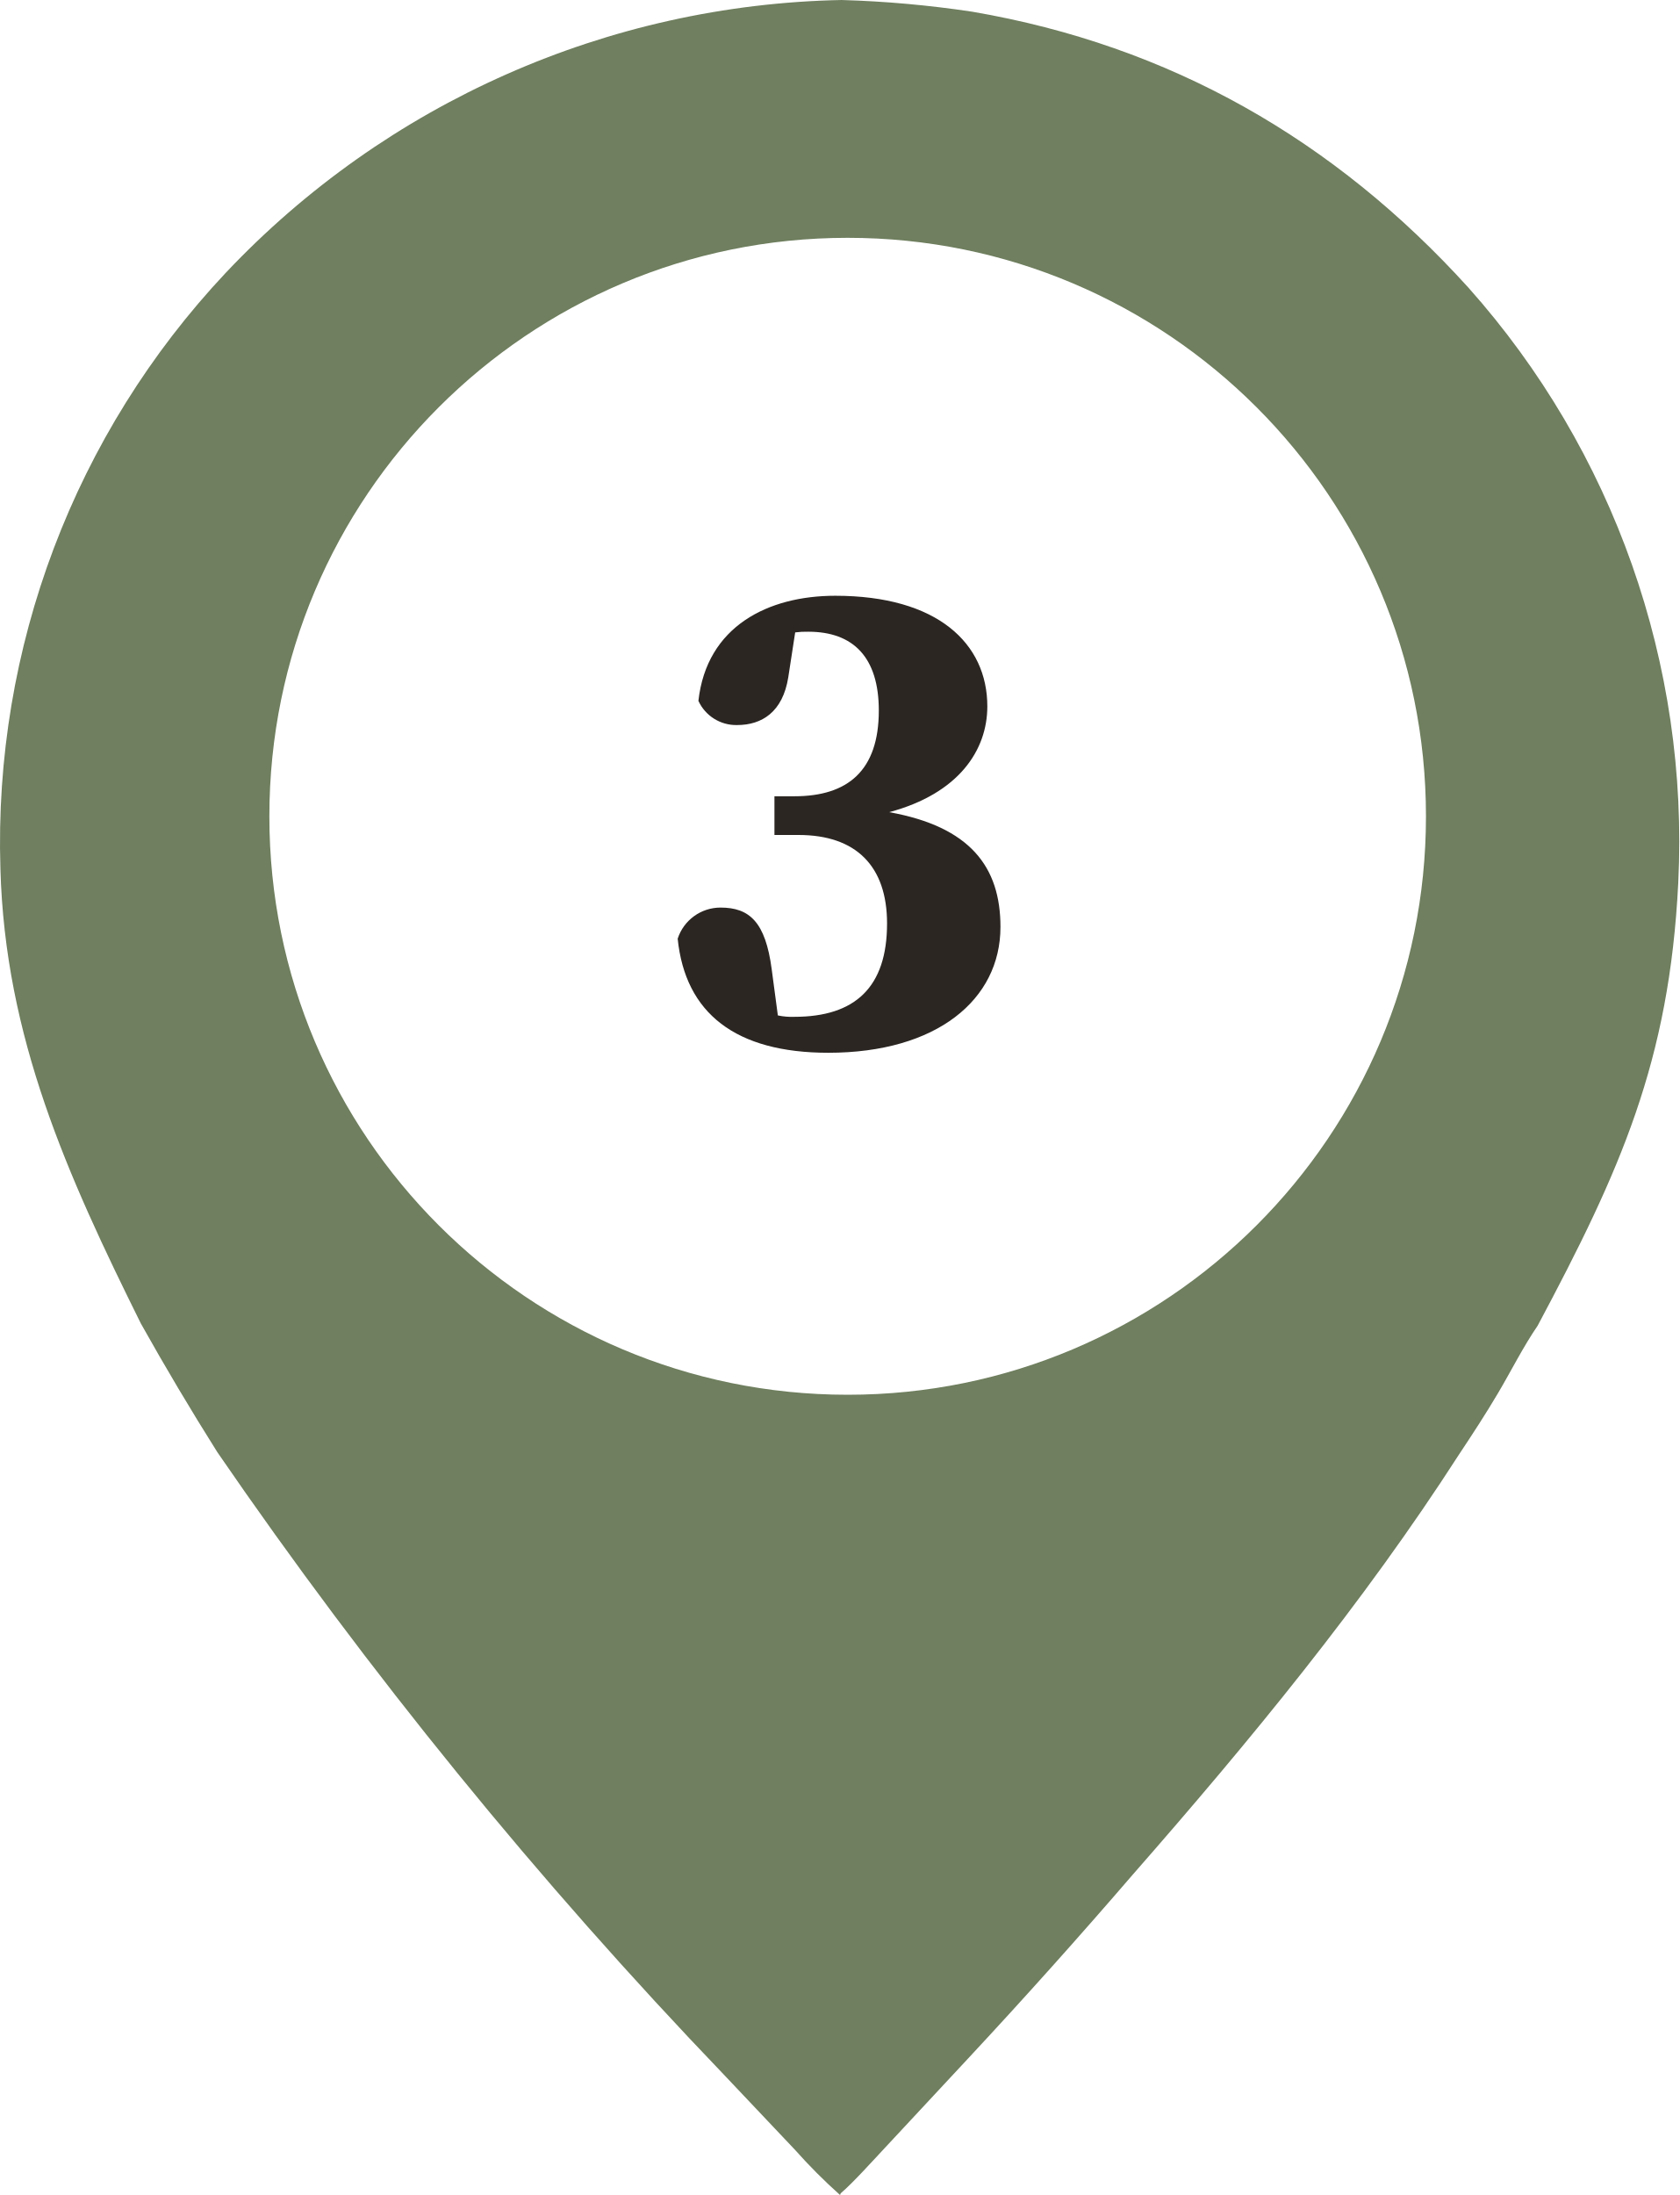
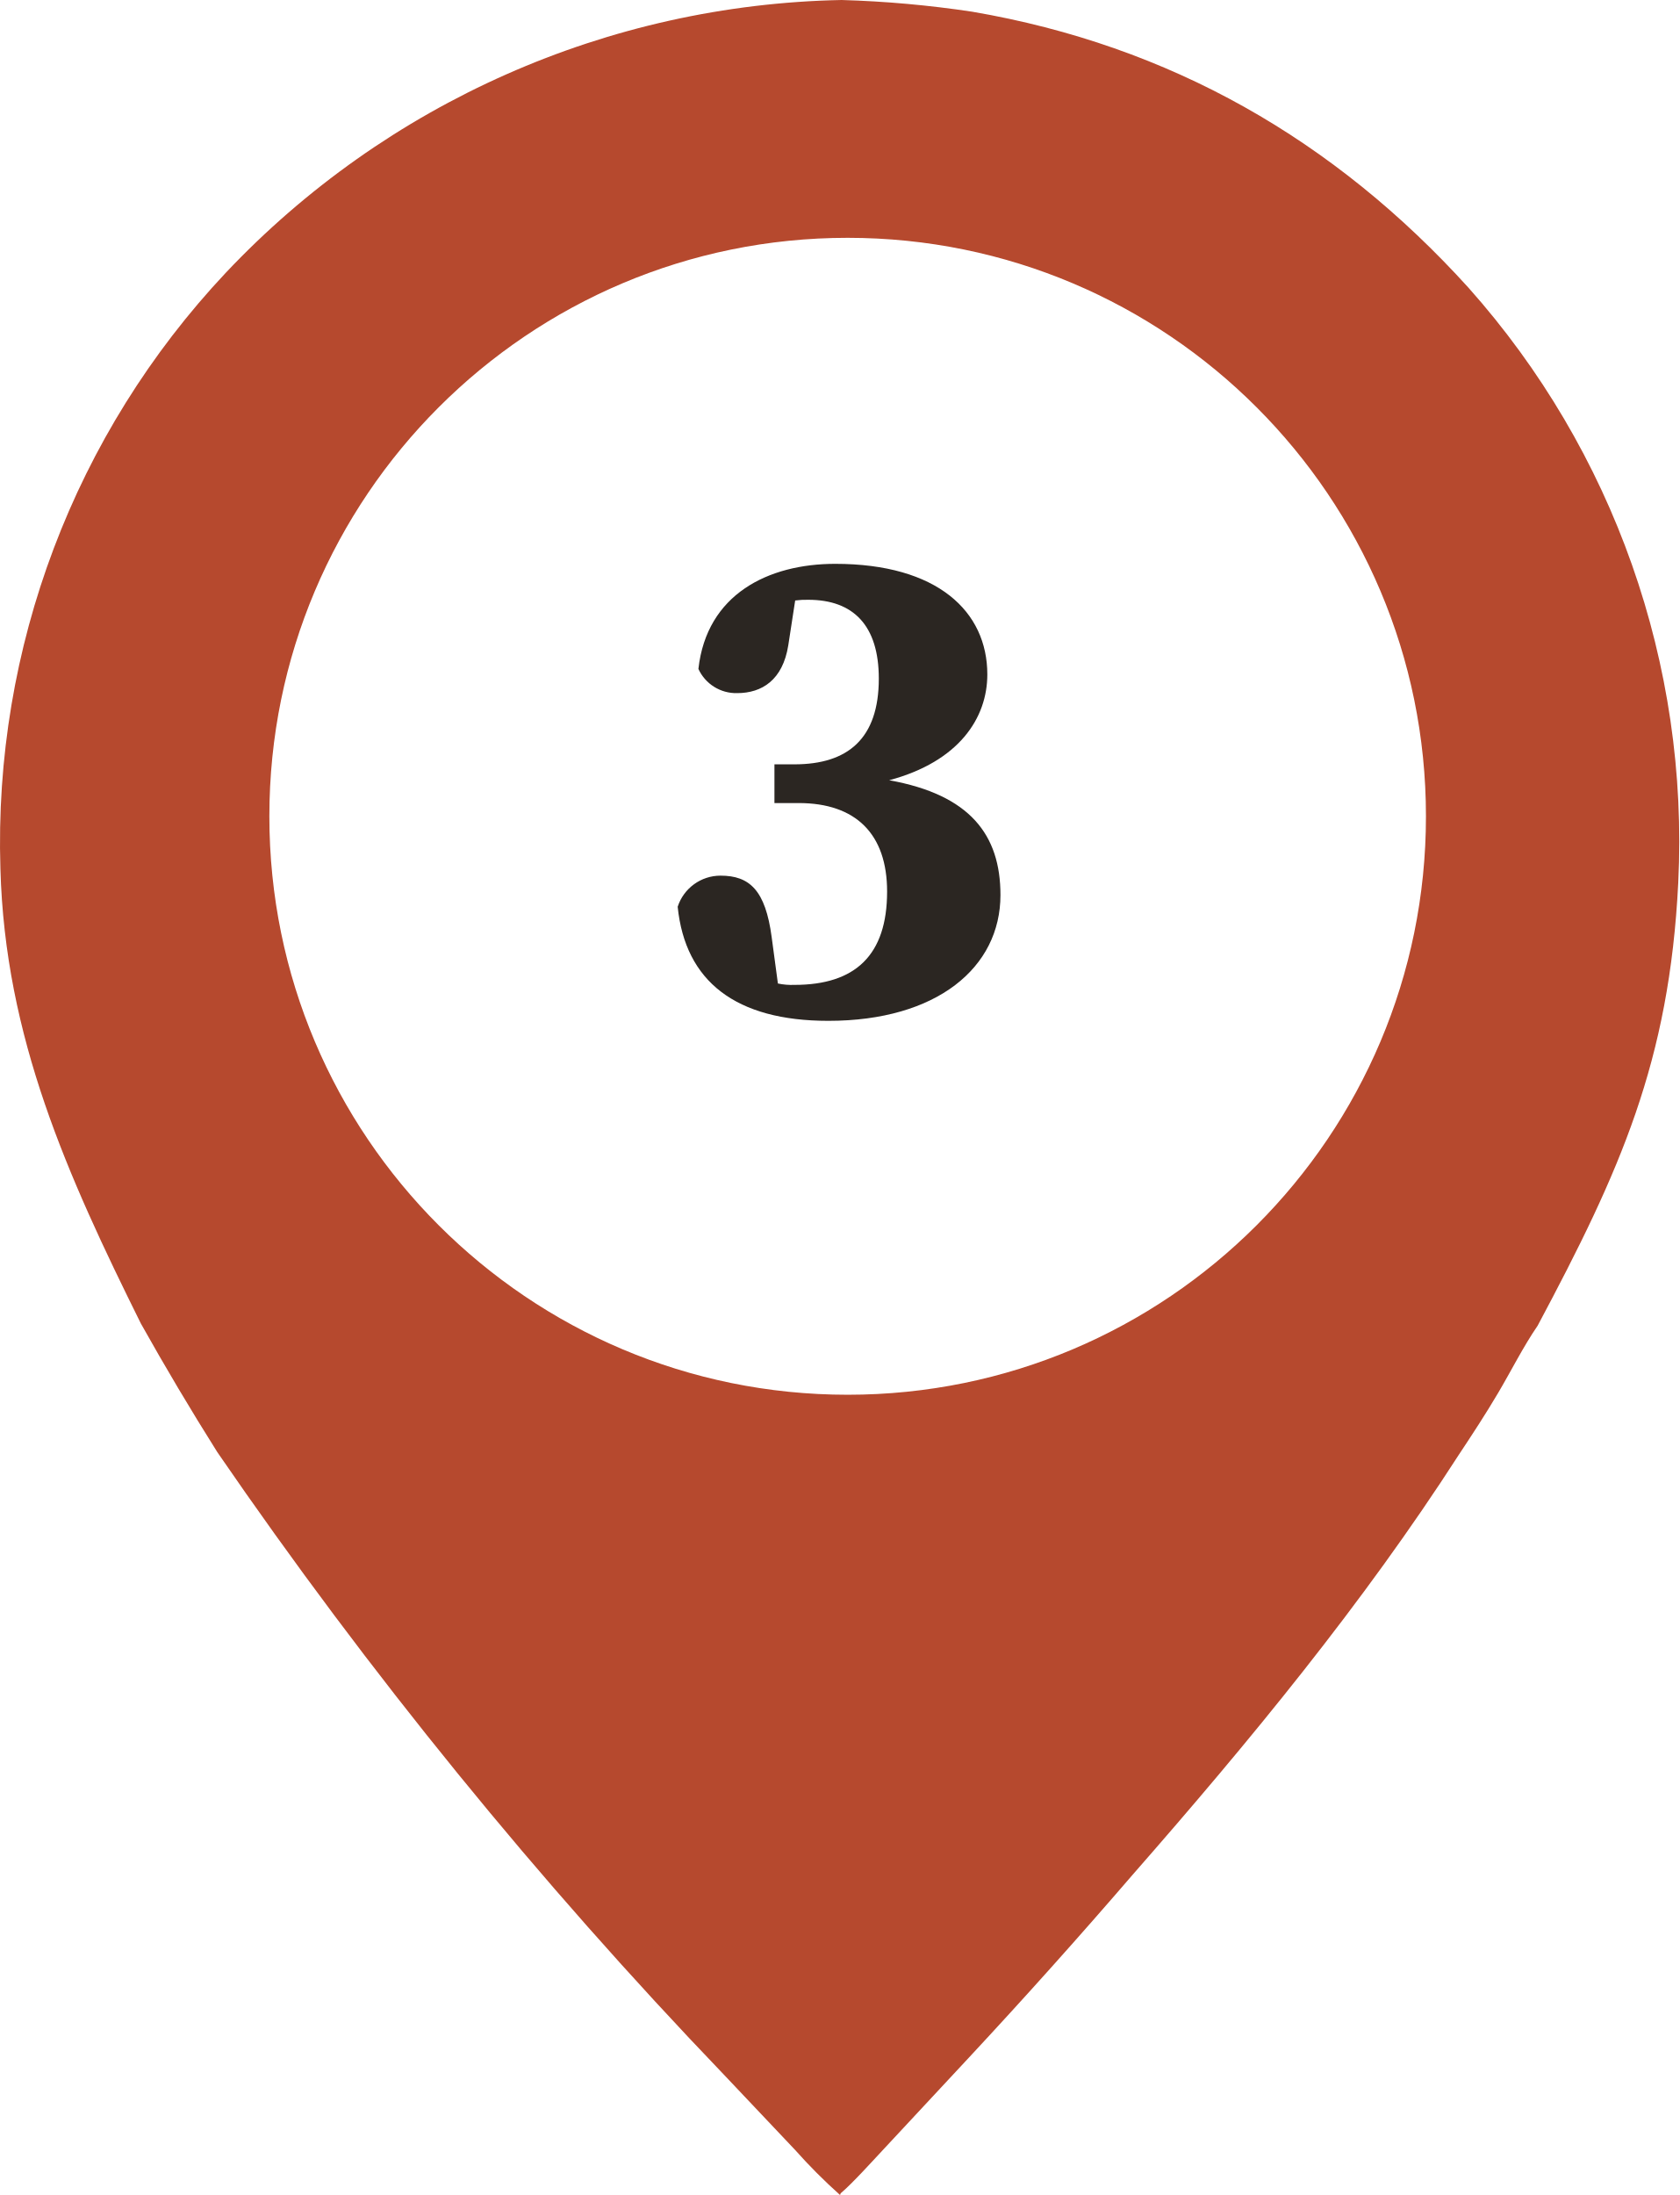
- <svg xmlns="http://www.w3.org/2000/svg" width="157.924" height="206.361" viewBox="0 0 157.924 206.361">
+ <svg xmlns="http://www.w3.org/2000/svg" width="157.924" height="206.362" viewBox="0 0 157.924 206.362">
  <defs>
    <clipPath id="clip-path">
-       <rect id="Retângulo_46" data-name="Retângulo 46" width="157.924" height="206.362" fill="#6f7f5f" />
+       <rect id="Retângulo_46" data-name="Retângulo 46" width="157.924" height="206.362" fill="#e5a64b" />
    </clipPath>
  </defs>
-   <g id="NUSMAD_Mod03_marco-3" transform="translate(19858 11479.181)">
-     <g id="Grupo_699" data-name="Grupo 699" transform="translate(-19858 -11479.181)">
-       <g id="Grupo_47" data-name="Grupo 47" transform="translate(0 0)" clip-path="url(#clip-path)">
-         <path id="Caminho_237" data-name="Caminho 237" d="M138.1,27.051C125.5,13.144,110.036,4.282,91.426,1.1A102.418,102.418,0,0,0,79.149,0,81.855,81.855,0,0,0,21.228,25.65,78.2,78.2,0,0,0,.039,81.67c.432,15.866,6.3,28.83,13.21,42.763q3.438,6.138,7.191,12.094a463.258,463.258,0,0,0,47.617,58.5l6.709,7.09A52.082,52.082,0,0,0,79,206.362l.059-.16c1.114-.936,3.056-3.1,4.117-4.229l7.957-8.544q7.862-8.445,15.393-17.187c10.965-12.514,21.646-25.466,30.664-39.472,1.28-1.927,2.515-3.813,3.693-5.806,1.227-2.071,2.37-4.368,3.721-6.331,7.766-14.562,12.387-24.825,13.222-41.641A78.259,78.259,0,0,0,138.1,27.051M79.715,131.127A54.384,54.384,0,1,1,134.1,76.743a54.384,54.384,0,0,1-54.384,54.384" transform="translate(0 0)" fill="#6f7f5f" />
+   <g id="n3" transform="translate(24434.516 -4003.819)">
+     <g id="Grupo_732" data-name="Grupo 732" transform="translate(-24280.289 3966)">
+       <g id="Grupo_47" data-name="Grupo 47" transform="translate(-154.227 37.819)" clip-path="url(#clip-path)">
+         <path id="Caminho_237" data-name="Caminho 237" d="M138.1,27.051C125.5,13.144,110.036,4.282,91.426,1.1A102.418,102.418,0,0,0,79.149,0,81.855,81.855,0,0,0,21.228,25.65,78.2,78.2,0,0,0,.039,81.67c.432,15.866,6.3,28.83,13.21,42.763q3.438,6.138,7.191,12.094a463.258,463.258,0,0,0,47.617,58.5l6.709,7.09A52.082,52.082,0,0,0,79,206.362l.059-.16c1.114-.936,3.056-3.1,4.117-4.229l7.957-8.544q7.862-8.445,15.393-17.187c10.965-12.514,21.646-25.466,30.664-39.472,1.28-1.927,2.515-3.813,3.693-5.806,1.227-2.071,2.37-4.368,3.721-6.331,7.766-14.562,12.387-24.825,13.222-41.641A78.259,78.259,0,0,0,138.1,27.051M79.715,131.127A54.384,54.384,0,1,1,134.1,76.743a54.384,54.384,0,0,1-54.384,54.384" transform="translate(0 0)" fill="#b6492e" />
      </g>
    </g>
-     <path id="Caminho_2260" data-name="Caminho 2260" d="M16.9.975c10.2,0,16.185-5,16.185-11.83,0-5.655-2.86-9.425-10.465-10.79,6.565-1.755,9.23-5.85,9.23-9.945,0-5.915-4.68-10.4-14.3-10.4-6.305,0-12.09,2.86-12.87,9.88a3.9,3.9,0,0,0,3.64,2.275c2.34,0,4.29-1.235,4.81-4.485l.65-4.225a8.288,8.288,0,0,1,1.235-.065c4.225,0,6.63,2.405,6.63,7.41,0,5.655-2.925,8.06-7.93,8.06H11.83v3.64H14.1c5.4,0,8.32,2.925,8.32,8.32,0,5.98-2.99,8.775-8.71,8.775a6.329,6.329,0,0,1-1.56-.13L11.57-6.89c-.585-4.42-2.08-5.785-4.81-5.785A4.236,4.236,0,0,0,2.73-9.75C3.445-2.73,8.19.975,16.9.975Z" transform="translate(-19797 -11381.181)" fill="#2b2622" />
+     <path id="Caminho_2283" data-name="Caminho 2283" d="M16.9.975c10.2,0,16.185-5.005,16.185-11.83,0-5.655-2.86-9.425-10.465-10.79,6.565-1.755,9.23-5.85,9.23-9.945,0-5.915-4.68-10.4-14.3-10.4-6.305,0-12.09,2.86-12.87,9.88a3.9,3.9,0,0,0,3.64,2.275c2.34,0,4.29-1.235,4.81-4.485l.65-4.225a8.288,8.288,0,0,1,1.235-.065c4.225,0,6.63,2.405,6.63,7.41,0,5.655-2.925,8.06-7.93,8.06H11.83v3.64h2.275c5.395,0,8.32,2.925,8.32,8.32,0,5.98-2.99,8.775-8.71,8.775a6.329,6.329,0,0,1-1.56-.13L11.57-6.89c-.585-4.42-2.08-5.785-4.81-5.785A4.236,4.236,0,0,0,2.73-9.75C3.445-2.73,8.19.975,16.9.975Z" transform="translate(-24373.516 4098.818)" fill="#2b2622" />
  </g>
</svg>
